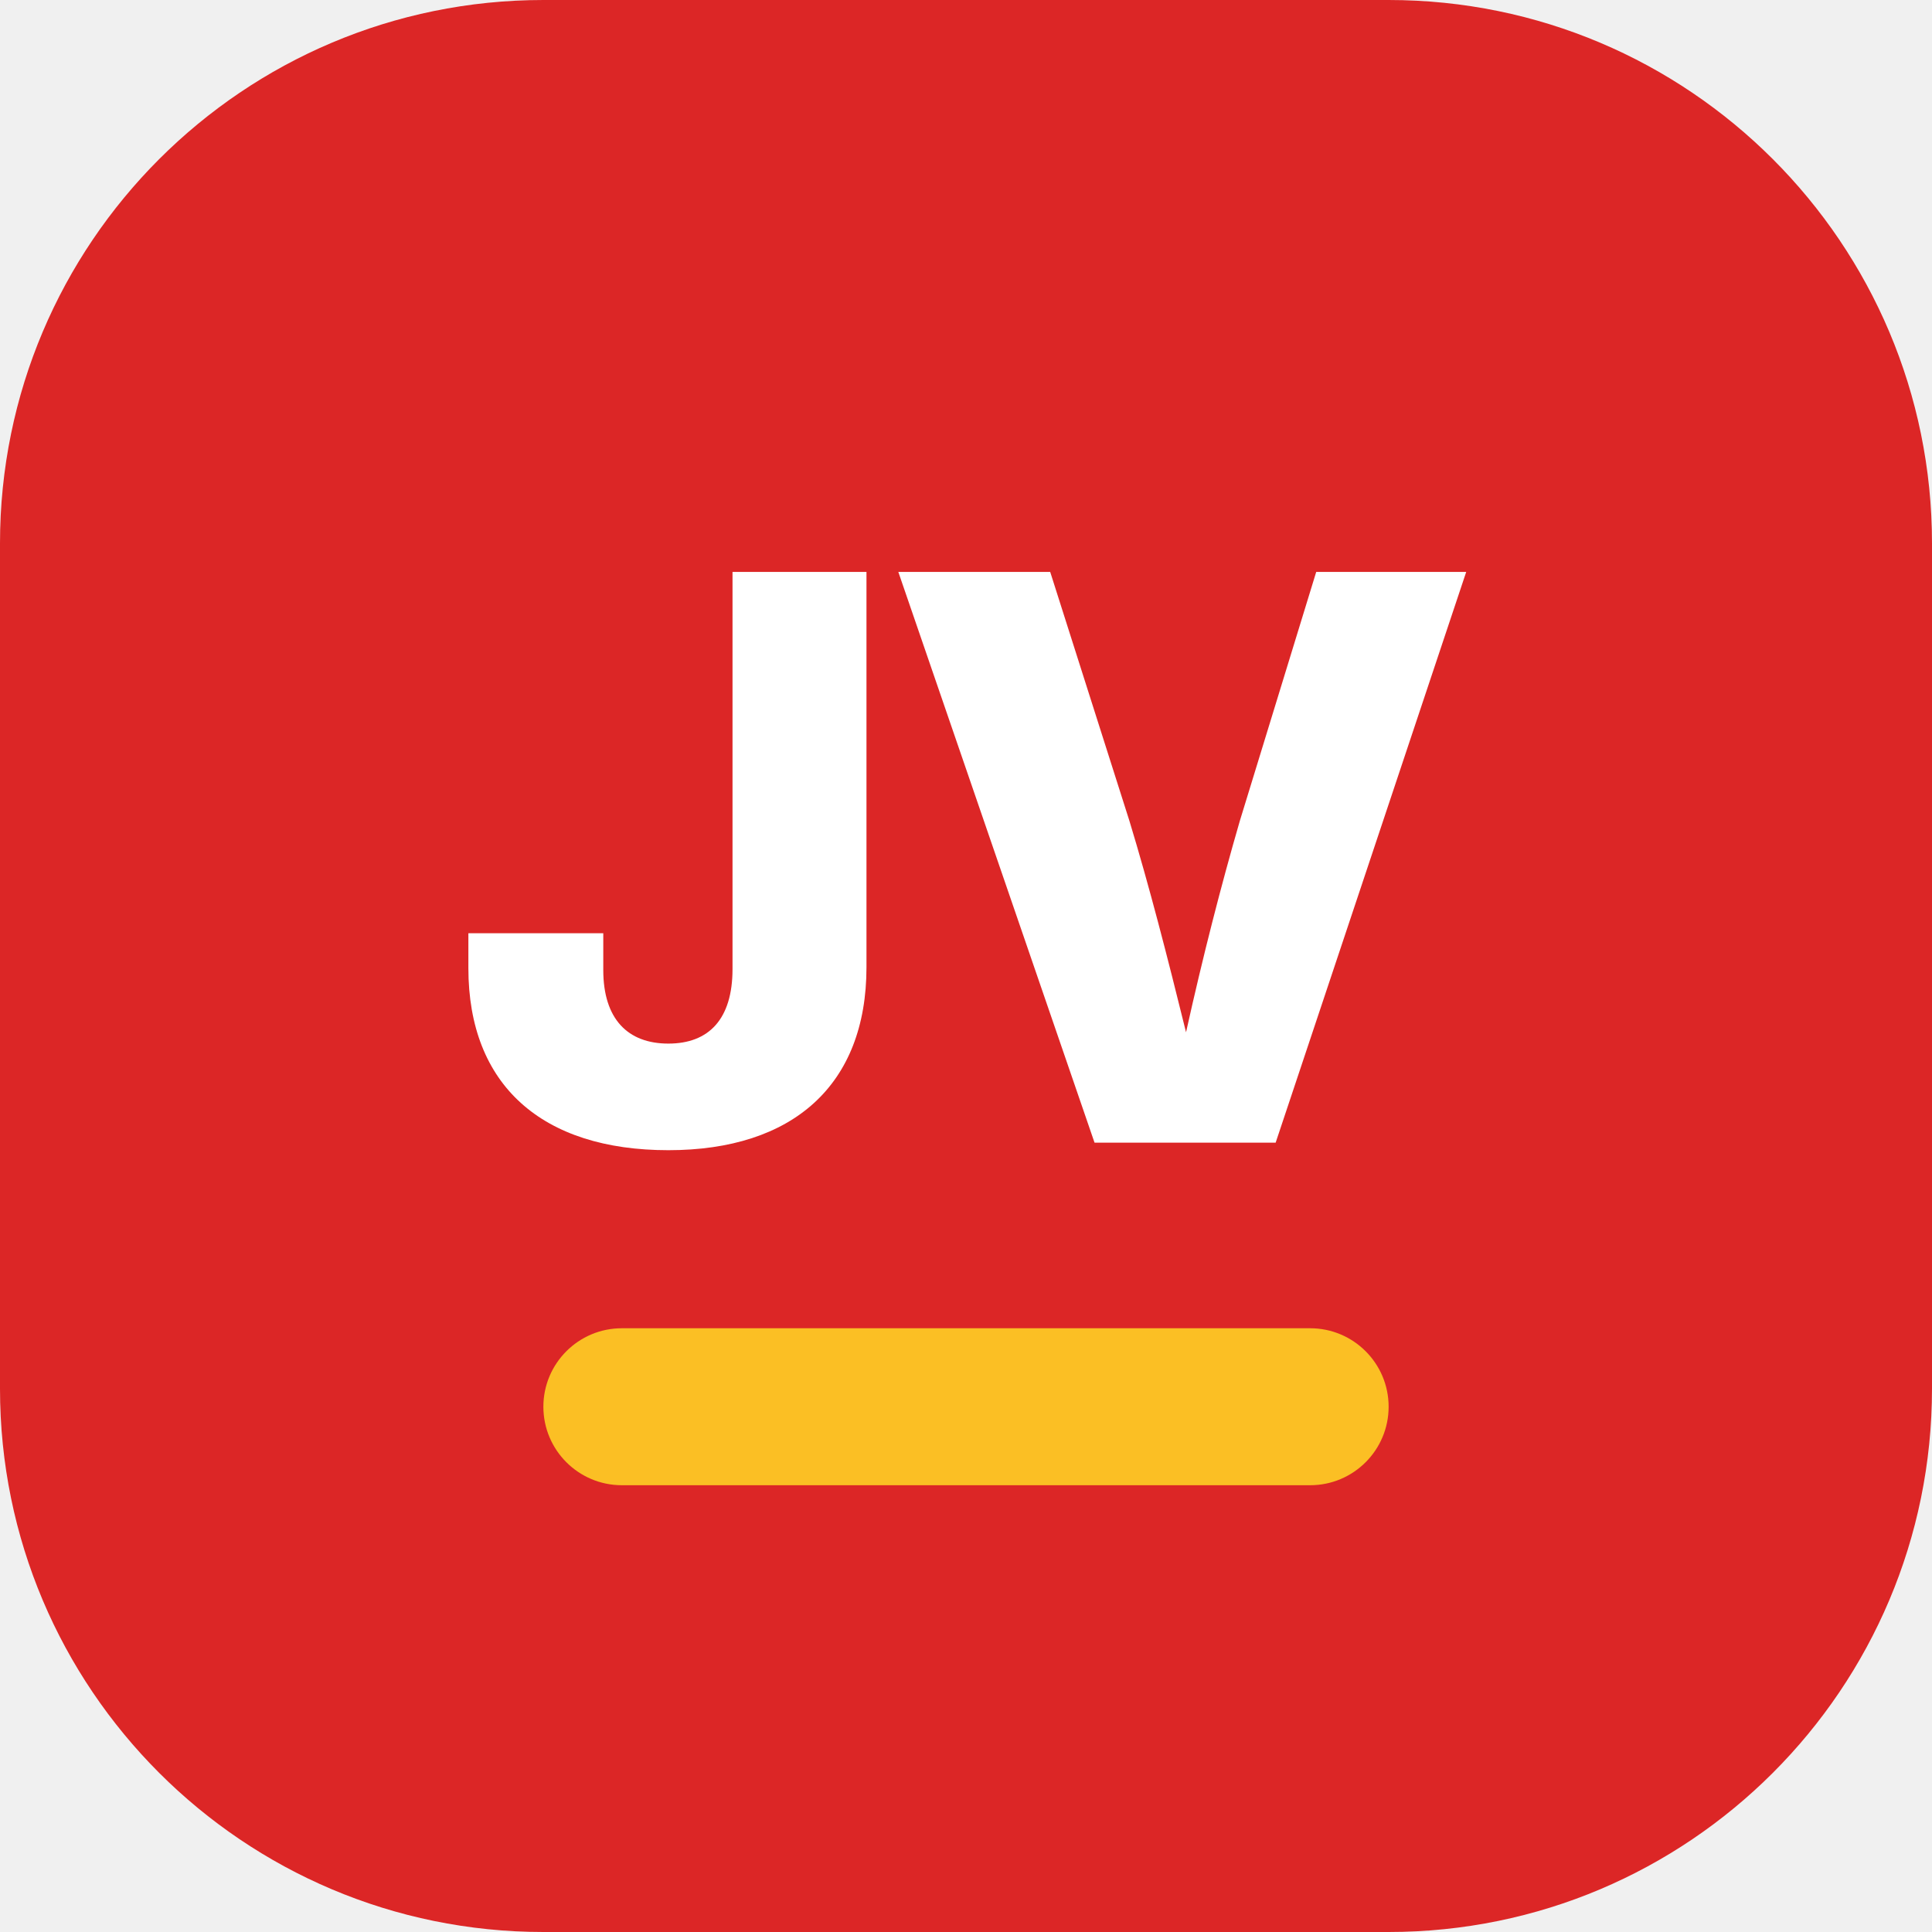
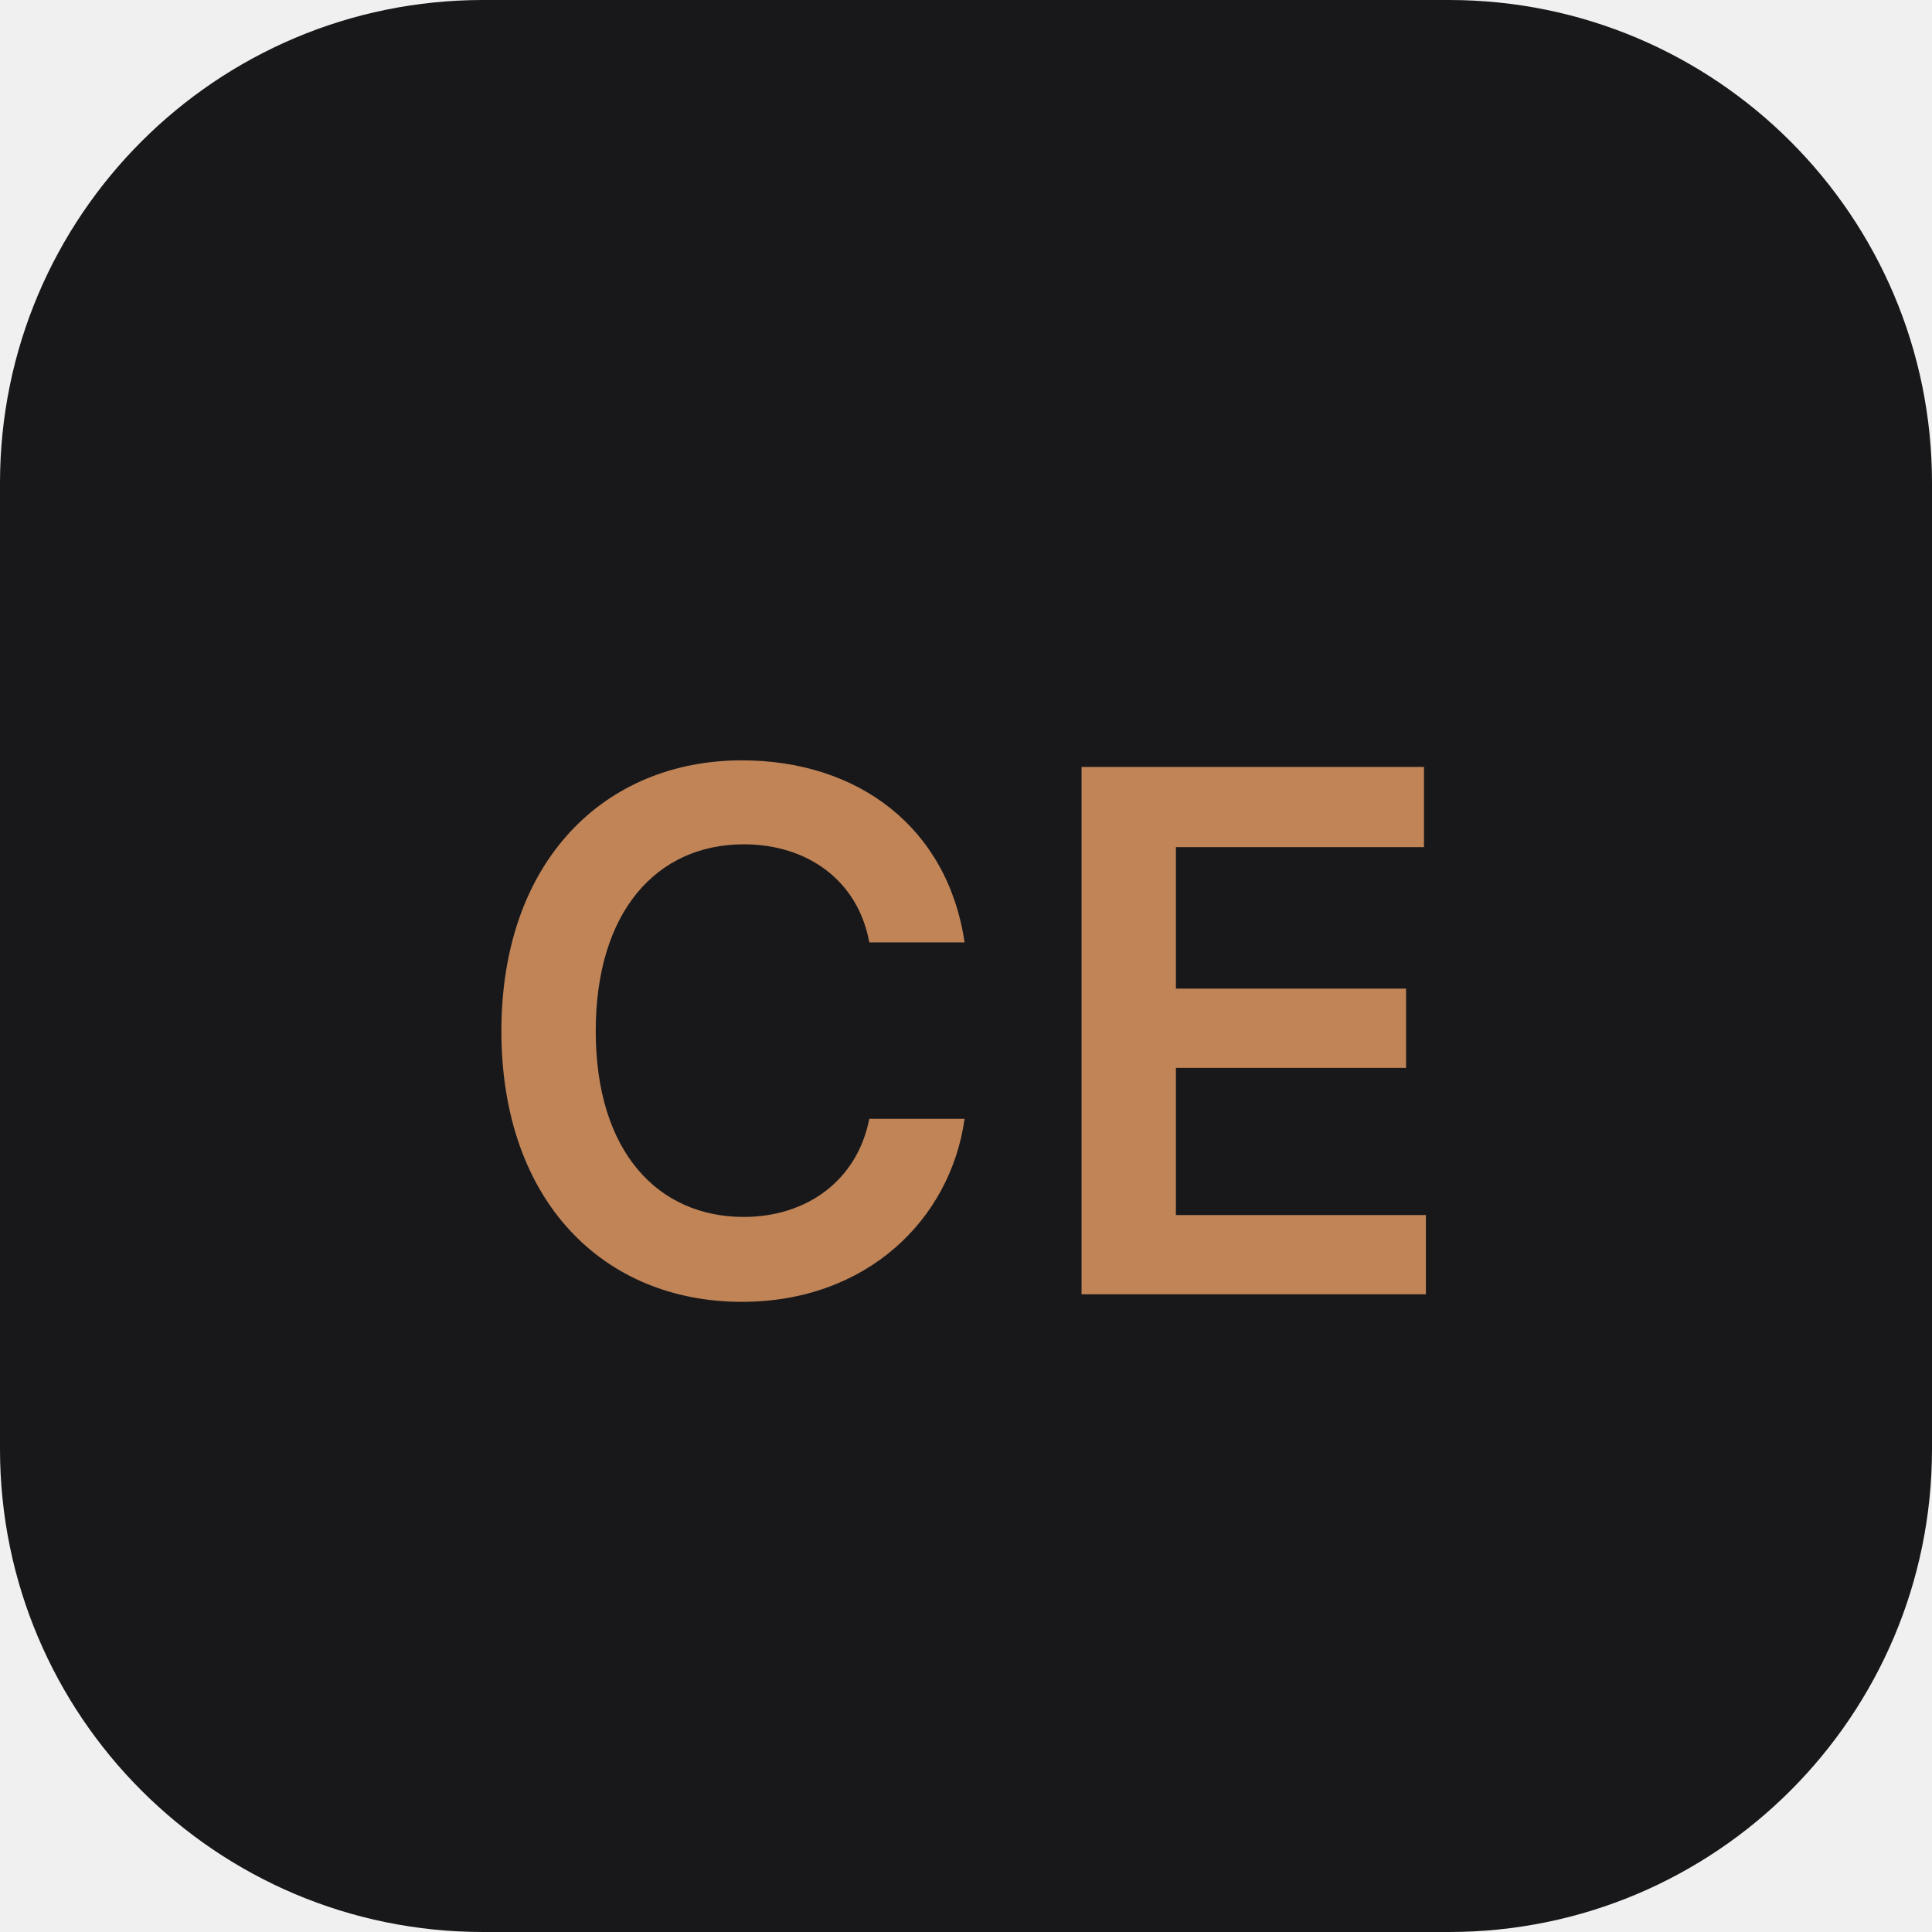
<svg xmlns="http://www.w3.org/2000/svg" width="32" height="32" viewBox="0 0 32 32" fill="none">
-   <rect width="32" height="32" rx="9" fill="#DC2626" />
-   <text x="16" y="14" text-anchor="middle" dominant-baseline="middle" fill="#FFFFFF" font-family="system-ui, -apple-system, BlinkMacSystemFont, 'Segoe UI', sans-serif" font-size="13" font-weight="800" letter-spacing="-0.5">JV</text>
-   <rect x="9" y="22" width="14" height="2.6" rx="1.3" fill="#FBBF24" />
+   <rect width="32" height="32" rx="8" fill="#18181B" />
+   <text x="16" y="17" text-anchor="middle" dominant-baseline="middle" fill="#C08457" font-family="system-ui, -apple-system, BlinkMacSystemFont, 'Segoe UI', sans-serif" font-size="12" font-weight="600" letter-spacing="0.5">CE</text>
</svg>
